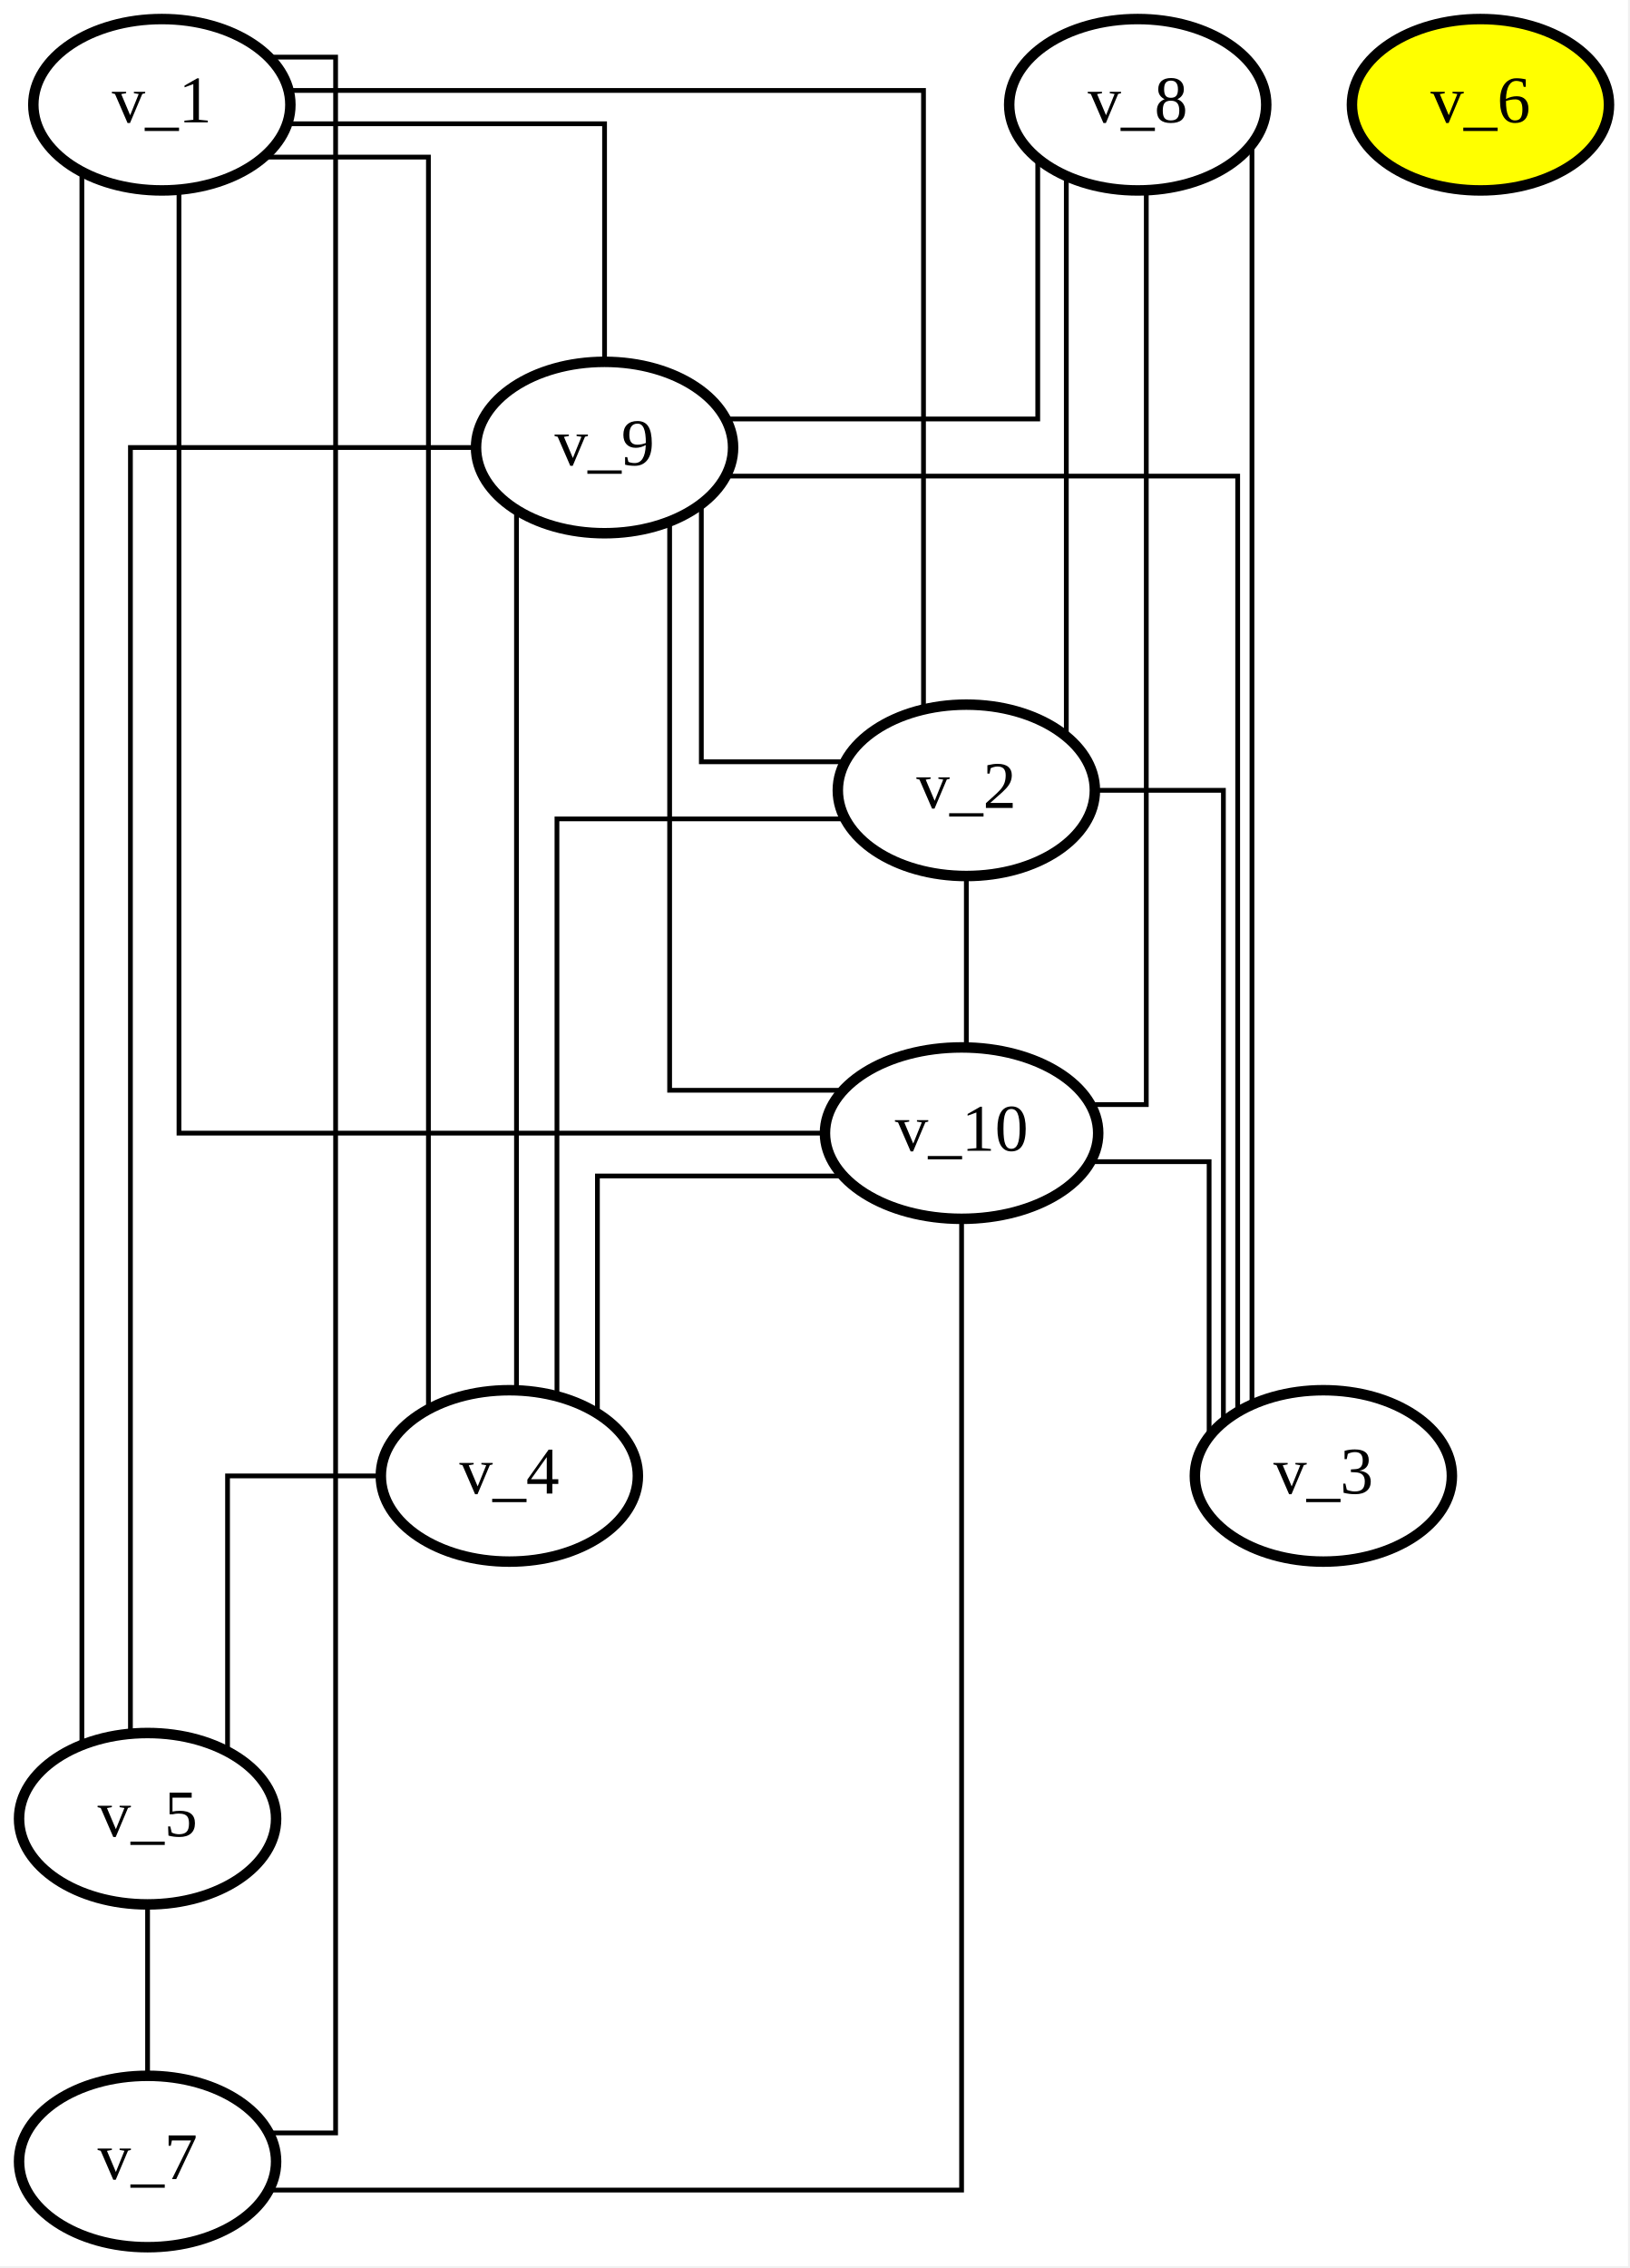
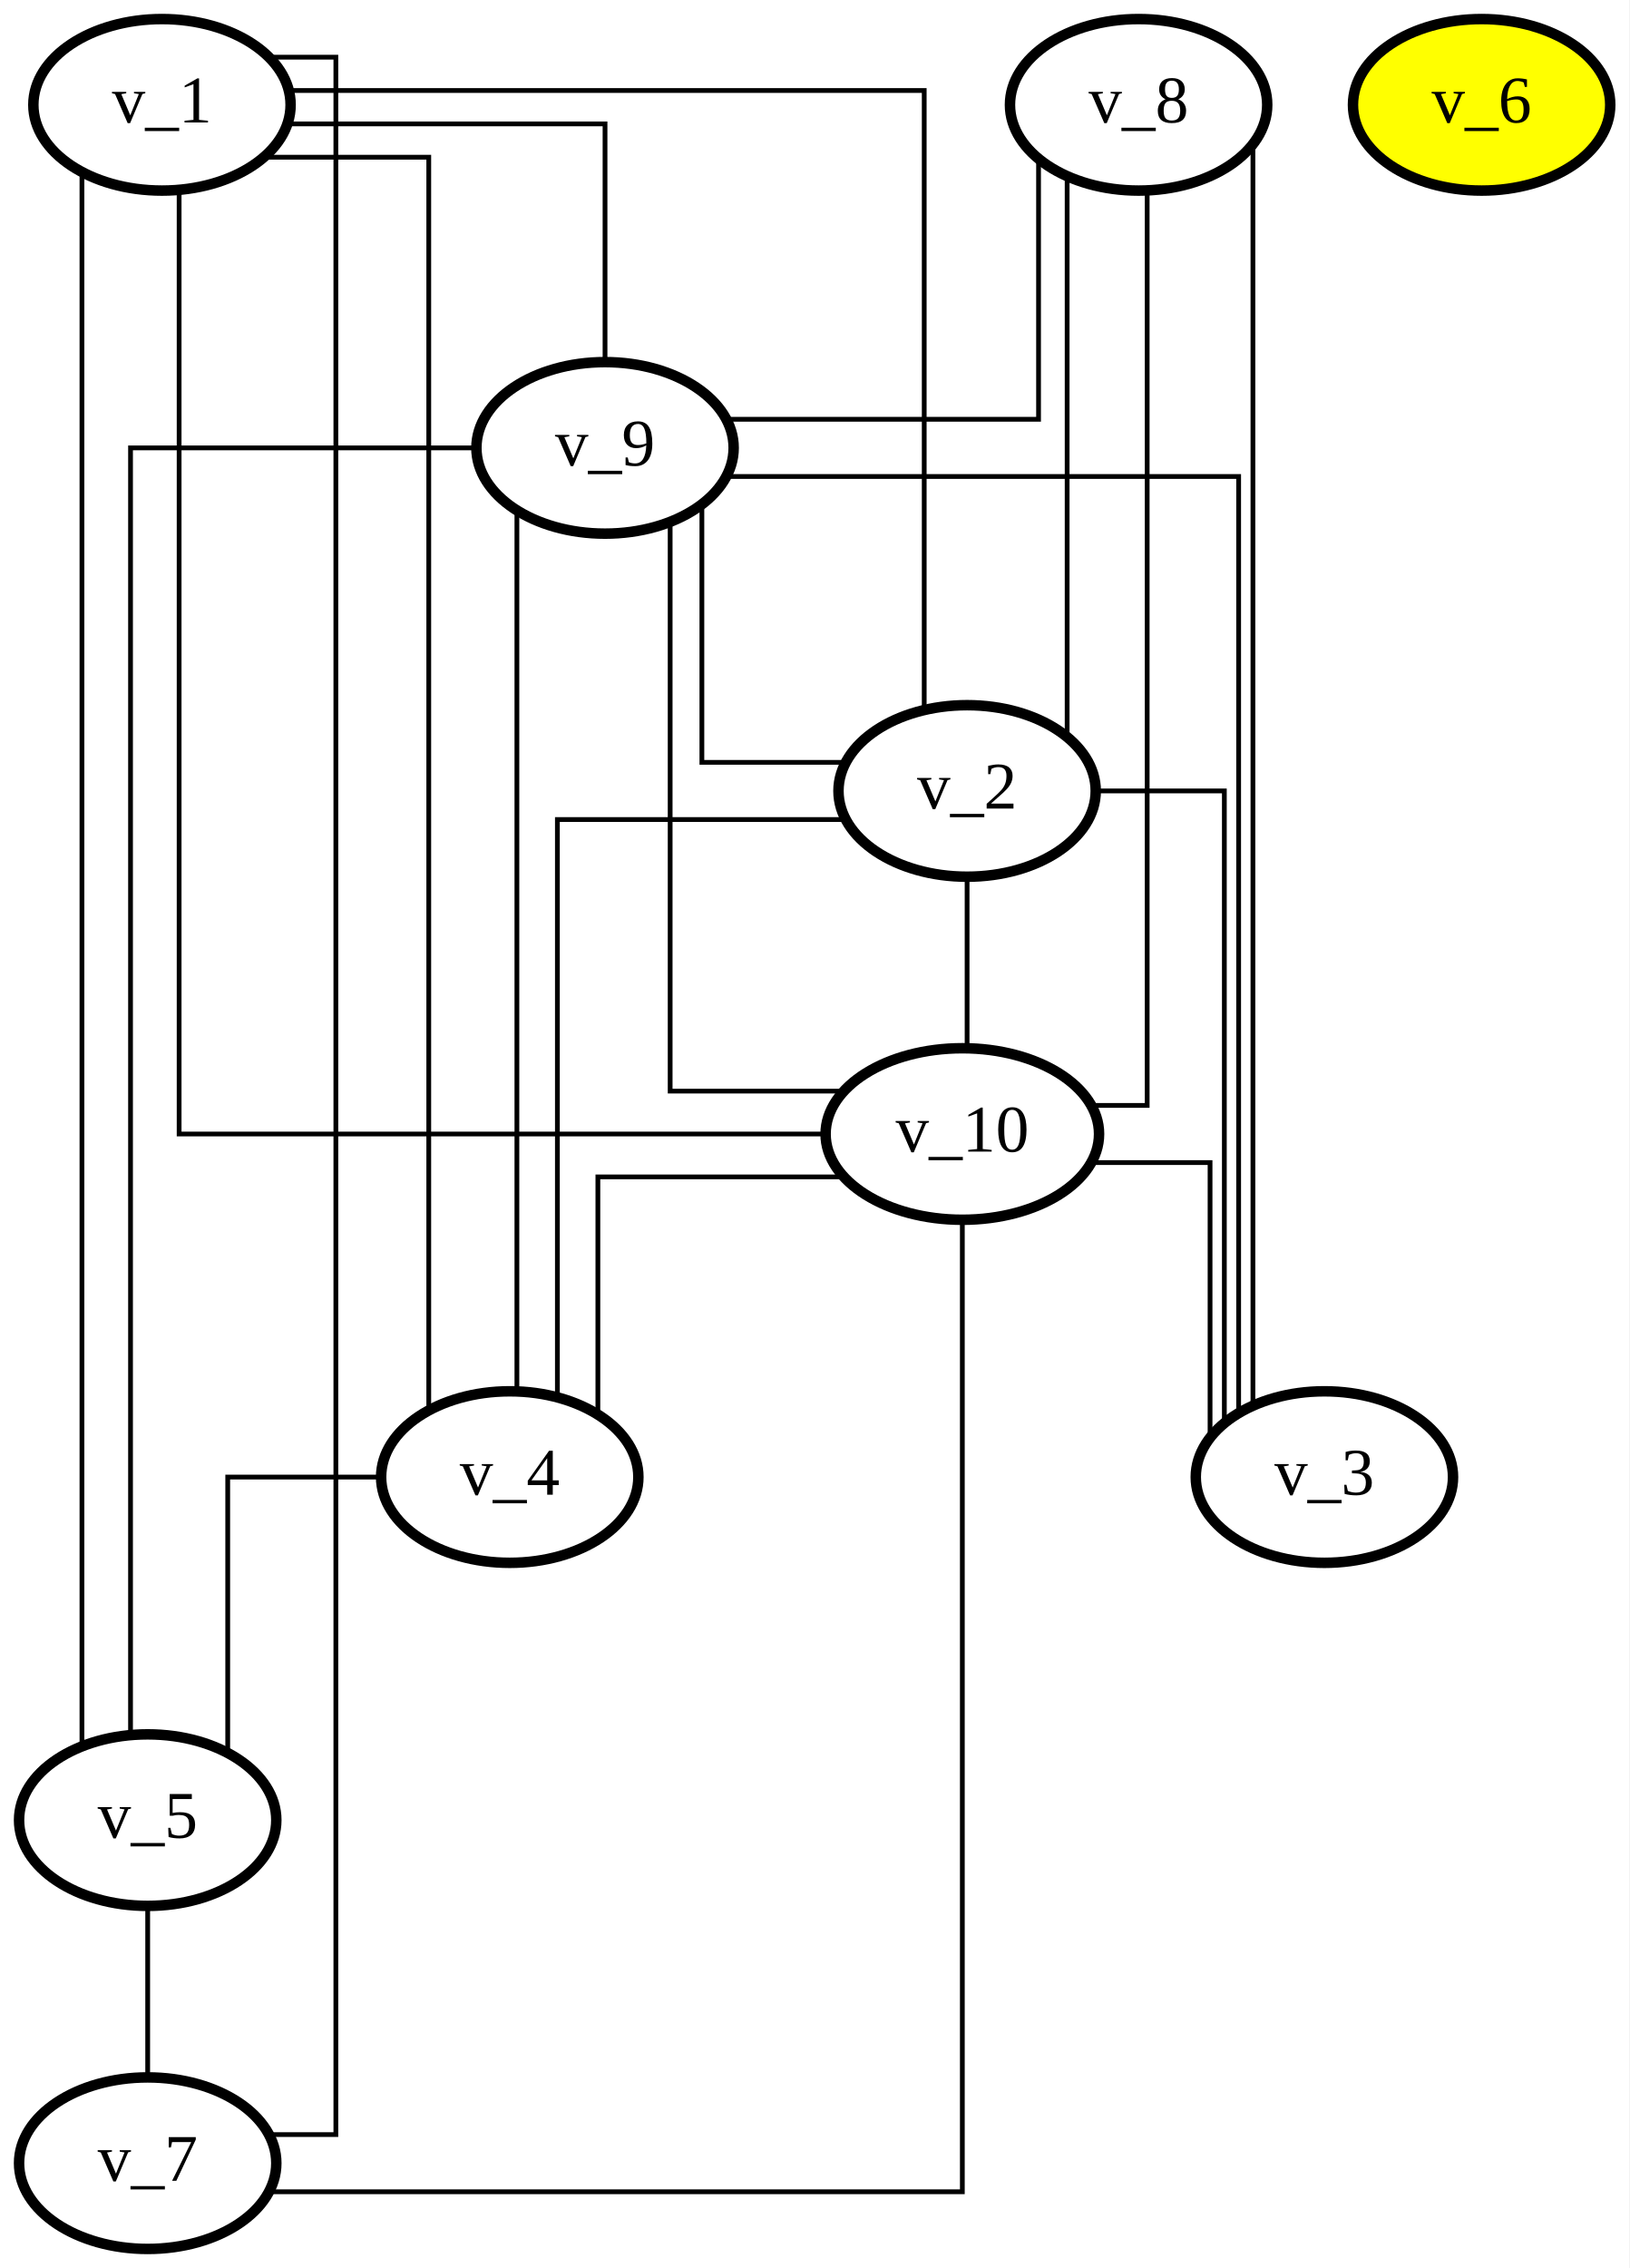
- <svg xmlns="http://www.w3.org/2000/svg" width="1188pt" height="1653pt" viewBox="0.00 0.00 1188.00 1653.00">
-   <g id="graph0" class="graph" transform="scale(3.47 3.47) rotate(0) translate(4 472)">
+ <svg xmlns="http://www.w3.org/2000/svg" width="342pt" height="476pt" viewBox="0.00 0.00 342.00 476.00">
+   <g id="graph0" class="graph" transform="scale(1 1) rotate(0) translate(4 472)">
    <polygon fill="white" stroke="transparent" points="-4,4 -4,-472 338,-472 338,4 -4,4" />
    <g id="node1" class="node">
      <ellipse fill="none" stroke="black" stroke-width="2.2" cx="30" cy="-450" rx="27" ry="18" />
      <text text-anchor="middle" x="30" y="-446.3" font-family="Times New Roman,serif" font-size="14.00">v_1</text>
    </g>
    <g id="node2" class="node">
      <ellipse fill="none" stroke="black" stroke-width="2.2" cx="199" cy="-306" rx="27" ry="18" />
      <text text-anchor="middle" x="199" y="-302.3" font-family="Times New Roman,serif" font-size="14.00">v_2</text>
    </g>
    <g id="edge1" class="edge">
      <path fill="none" stroke="black" d="M56.78,-453C102.33,-453 190,-453 190,-453 190,-453 190,-361.93 190,-323.15" />
    </g>
    <g id="node3" class="node">
      <ellipse fill="none" stroke="black" stroke-width="2.2" cx="103" cy="-162" rx="27" ry="18" />
      <text text-anchor="middle" x="103" y="-158.3" font-family="Times New Roman,serif" font-size="14.00">v_4</text>
    </g>
    <g id="edge2" class="edge">
      <path fill="none" stroke="black" d="M51.49,-439C67.28,-439 86,-439 86,-439 86,-439 86,-232.56 86,-176.12" />
    </g>
    <g id="node4" class="node">
      <ellipse fill="none" stroke="black" stroke-width="2.2" cx="123" cy="-378" rx="27" ry="18" />
      <text text-anchor="middle" x="123" y="-374.3" font-family="Times New Roman,serif" font-size="14.00">v_9</text>
    </g>
    <g id="edge3" class="edge">
      <path fill="none" stroke="black" d="M56.4,-446C83.9,-446 123,-446 123,-446 123,-446 123,-416.37 123,-396.22" />
    </g>
    <g id="node5" class="node">
      <ellipse fill="none" stroke="black" stroke-width="2.2" cx="198" cy="-234" rx="28.7" ry="18" />
      <text text-anchor="middle" x="198" y="-230.3" font-family="Times New Roman,serif" font-size="14.00">v_10</text>
    </g>
    <g id="edge4" class="edge">
      <path fill="none" stroke="black" d="M33.6,-431.96C33.6,-380.04 33.6,-234 33.6,-234 33.6,-234 122.26,-234 169.36,-234" />
    </g>
    <g id="node6" class="node">
      <ellipse fill="none" stroke="black" stroke-width="2.2" cx="27" cy="-18" rx="27" ry="18" />
      <text text-anchor="middle" x="27" y="-14.3" font-family="Times New Roman,serif" font-size="14.00">v_7</text>
    </g>
    <g id="edge15" class="edge">
      <path fill="none" stroke="black" d="M52.49,-460C60,-460 66.5,-460 66.5,-460 66.5,-460 66.5,-24 66.5,-24 66.5,-24 60.23,-24 52.68,-24" />
    </g>
    <g id="node8" class="node">
      <ellipse fill="none" stroke="black" stroke-width="2.2" cx="27" cy="-90" rx="27" ry="18" />
      <text text-anchor="middle" x="27" y="-86.3" font-family="Times New Roman,serif" font-size="14.00">v_5</text>
    </g>
    <g id="edge14" class="edge">
      <path fill="none" stroke="black" d="M13.2,-435.89C13.2,-378.82 13.2,-165.33 13.2,-105.61" />
    </g>
    <g id="edge5" class="edge">
      <path fill="none" stroke="black" d="M173.2,-300C147.87,-300 113,-300 113,-300 113,-300 113,-215.77 113,-178.92" />
    </g>
    <g id="edge7" class="edge">
      <path fill="none" stroke="black" d="M199,-287.83C199,-277 199,-263.29 199,-252.41" />
    </g>
    <g id="node7" class="node">
      <ellipse fill="none" stroke="black" stroke-width="2.2" cx="274" cy="-162" rx="27" ry="18" />
      <text text-anchor="middle" x="274" y="-158.3" font-family="Times New Roman,serif" font-size="14.00">v_3</text>
    </g>
    <g id="edge19" class="edge">
      <path fill="none" stroke="black" d="M226,-306C239.5,-306 253,-306 253,-306 253,-306 253,-208.18 253,-173.78" />
    </g>
    <g id="edge17" class="edge">
      <path fill="none" stroke="black" d="M75.83,-162C60.26,-162 43.8,-162 43.8,-162 43.8,-162 43.8,-125.21 43.8,-104.22" />
    </g>
    <g id="edge6" class="edge">
      <path fill="none" stroke="black" d="M143.33,-365.89C143.33,-346.84 143.33,-312 143.33,-312 143.33,-312 158.81,-312 173.45,-312" />
    </g>
    <g id="edge8" class="edge">
      <path fill="none" stroke="black" d="M104.5,-364.81C104.5,-327.72 104.5,-222.41 104.5,-180.01" />
    </g>
    <g id="edge10" class="edge">
      <path fill="none" stroke="black" d="M136.67,-362.25C136.67,-326.64 136.67,-243 136.67,-243 136.67,-243 156.07,-243 173.05,-243" />
    </g>
    <g id="edge12" class="edge">
      <path fill="none" stroke="black" d="M148.64,-372C187.29,-372 256,-372 256,-372 256,-372 256,-221.81 256,-175.46" />
    </g>
    <g id="edge18" class="edge">
      <path fill="none" stroke="black" d="M95.78,-378C66.29,-378 23.4,-378 23.4,-378 23.4,-378 23.4,-171.07 23.4,-108.02" />
    </g>
    <g id="edge9" class="edge">
      <path fill="none" stroke="black" d="M172.95,-225C150.64,-225 121.5,-225 121.5,-225 121.5,-225 121.5,-193.85 121.5,-175.36" />
    </g>
    <g id="edge11" class="edge">
      <path fill="none" stroke="black" d="M198,-215.83C198,-162.81 198,-12 198,-12 198,-12 100.3,-12 52.6,-12" />
    </g>
    <g id="edge13" class="edge">
      <path fill="none" stroke="black" d="M225.22,-228C237.8,-228 250,-228 250,-228 250,-228 250,-188.12 250,-170.36" />
    </g>
    <g id="edge16" class="edge">
      <path fill="none" stroke="black" d="M27,-71.83C27,-61 27,-47.29 27,-36.41" />
    </g>
    <g id="node9" class="node">
      <ellipse fill="none" stroke="black" stroke-width="2.2" cx="235" cy="-450" rx="27" ry="18" />
      <text text-anchor="middle" x="235" y="-446.3" font-family="Times New Roman,serif" font-size="14.00">v_8</text>
    </g>
    <g id="edge20" class="edge">
      <path fill="none" stroke="black" d="M220,-434.86C220,-405.98 220,-343.57 220,-317.65" />
    </g>
    <g id="edge22" class="edge">
      <path fill="none" stroke="black" d="M214,-438.5C214,-419.59 214,-384 214,-384 214,-384 175.74,-384 148.83,-384" />
    </g>
    <g id="edge23" class="edge">
      <path fill="none" stroke="black" d="M236.8,-431.73C236.8,-380.64 236.8,-240 236.8,-240 236.8,-240 231.79,-240 225.37,-240" />
    </g>
    <g id="edge21" class="edge">
      <path fill="none" stroke="black" d="M259,-441.69C259,-401.76 259,-229.33 259,-177.07" />
    </g>
    <g id="node10" class="node">
      <ellipse fill="yellow" stroke="black" stroke-width="2.2" cx="307" cy="-450" rx="27" ry="18" />
      <text text-anchor="middle" x="307" y="-446.3" font-family="Times New Roman,serif" font-size="14.00">v_6</text>
    </g>
  </g>
</svg>
